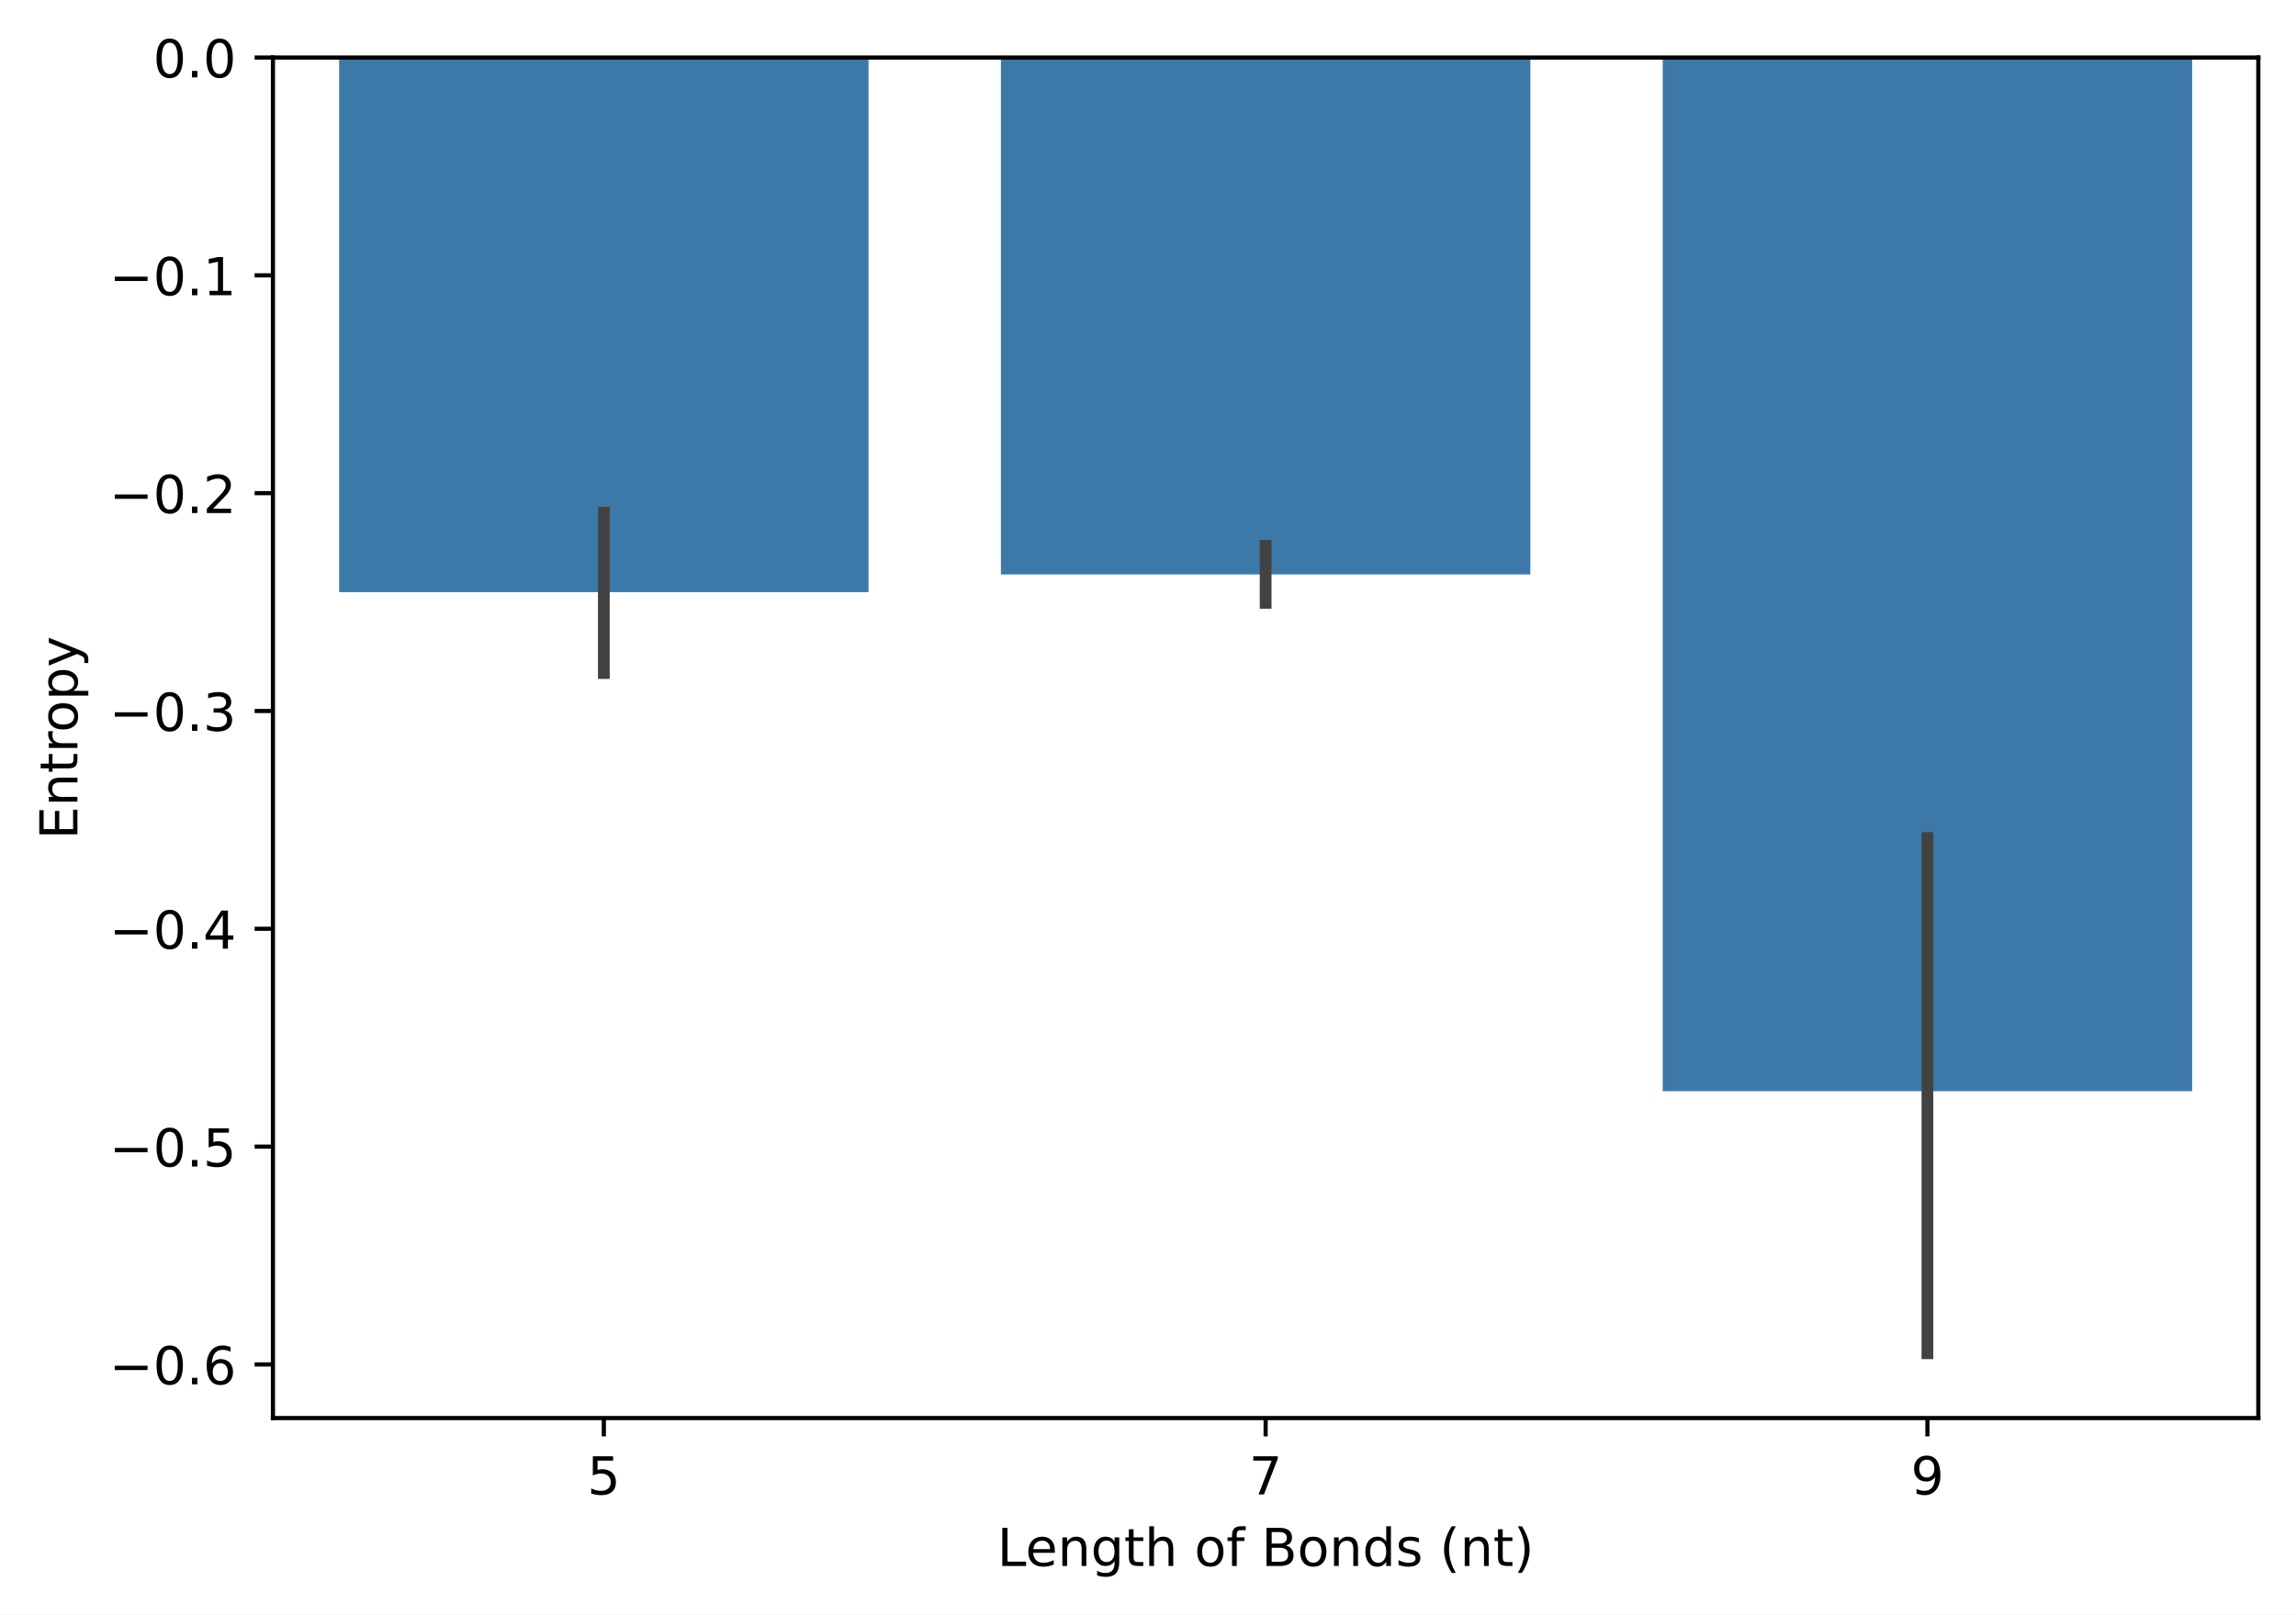
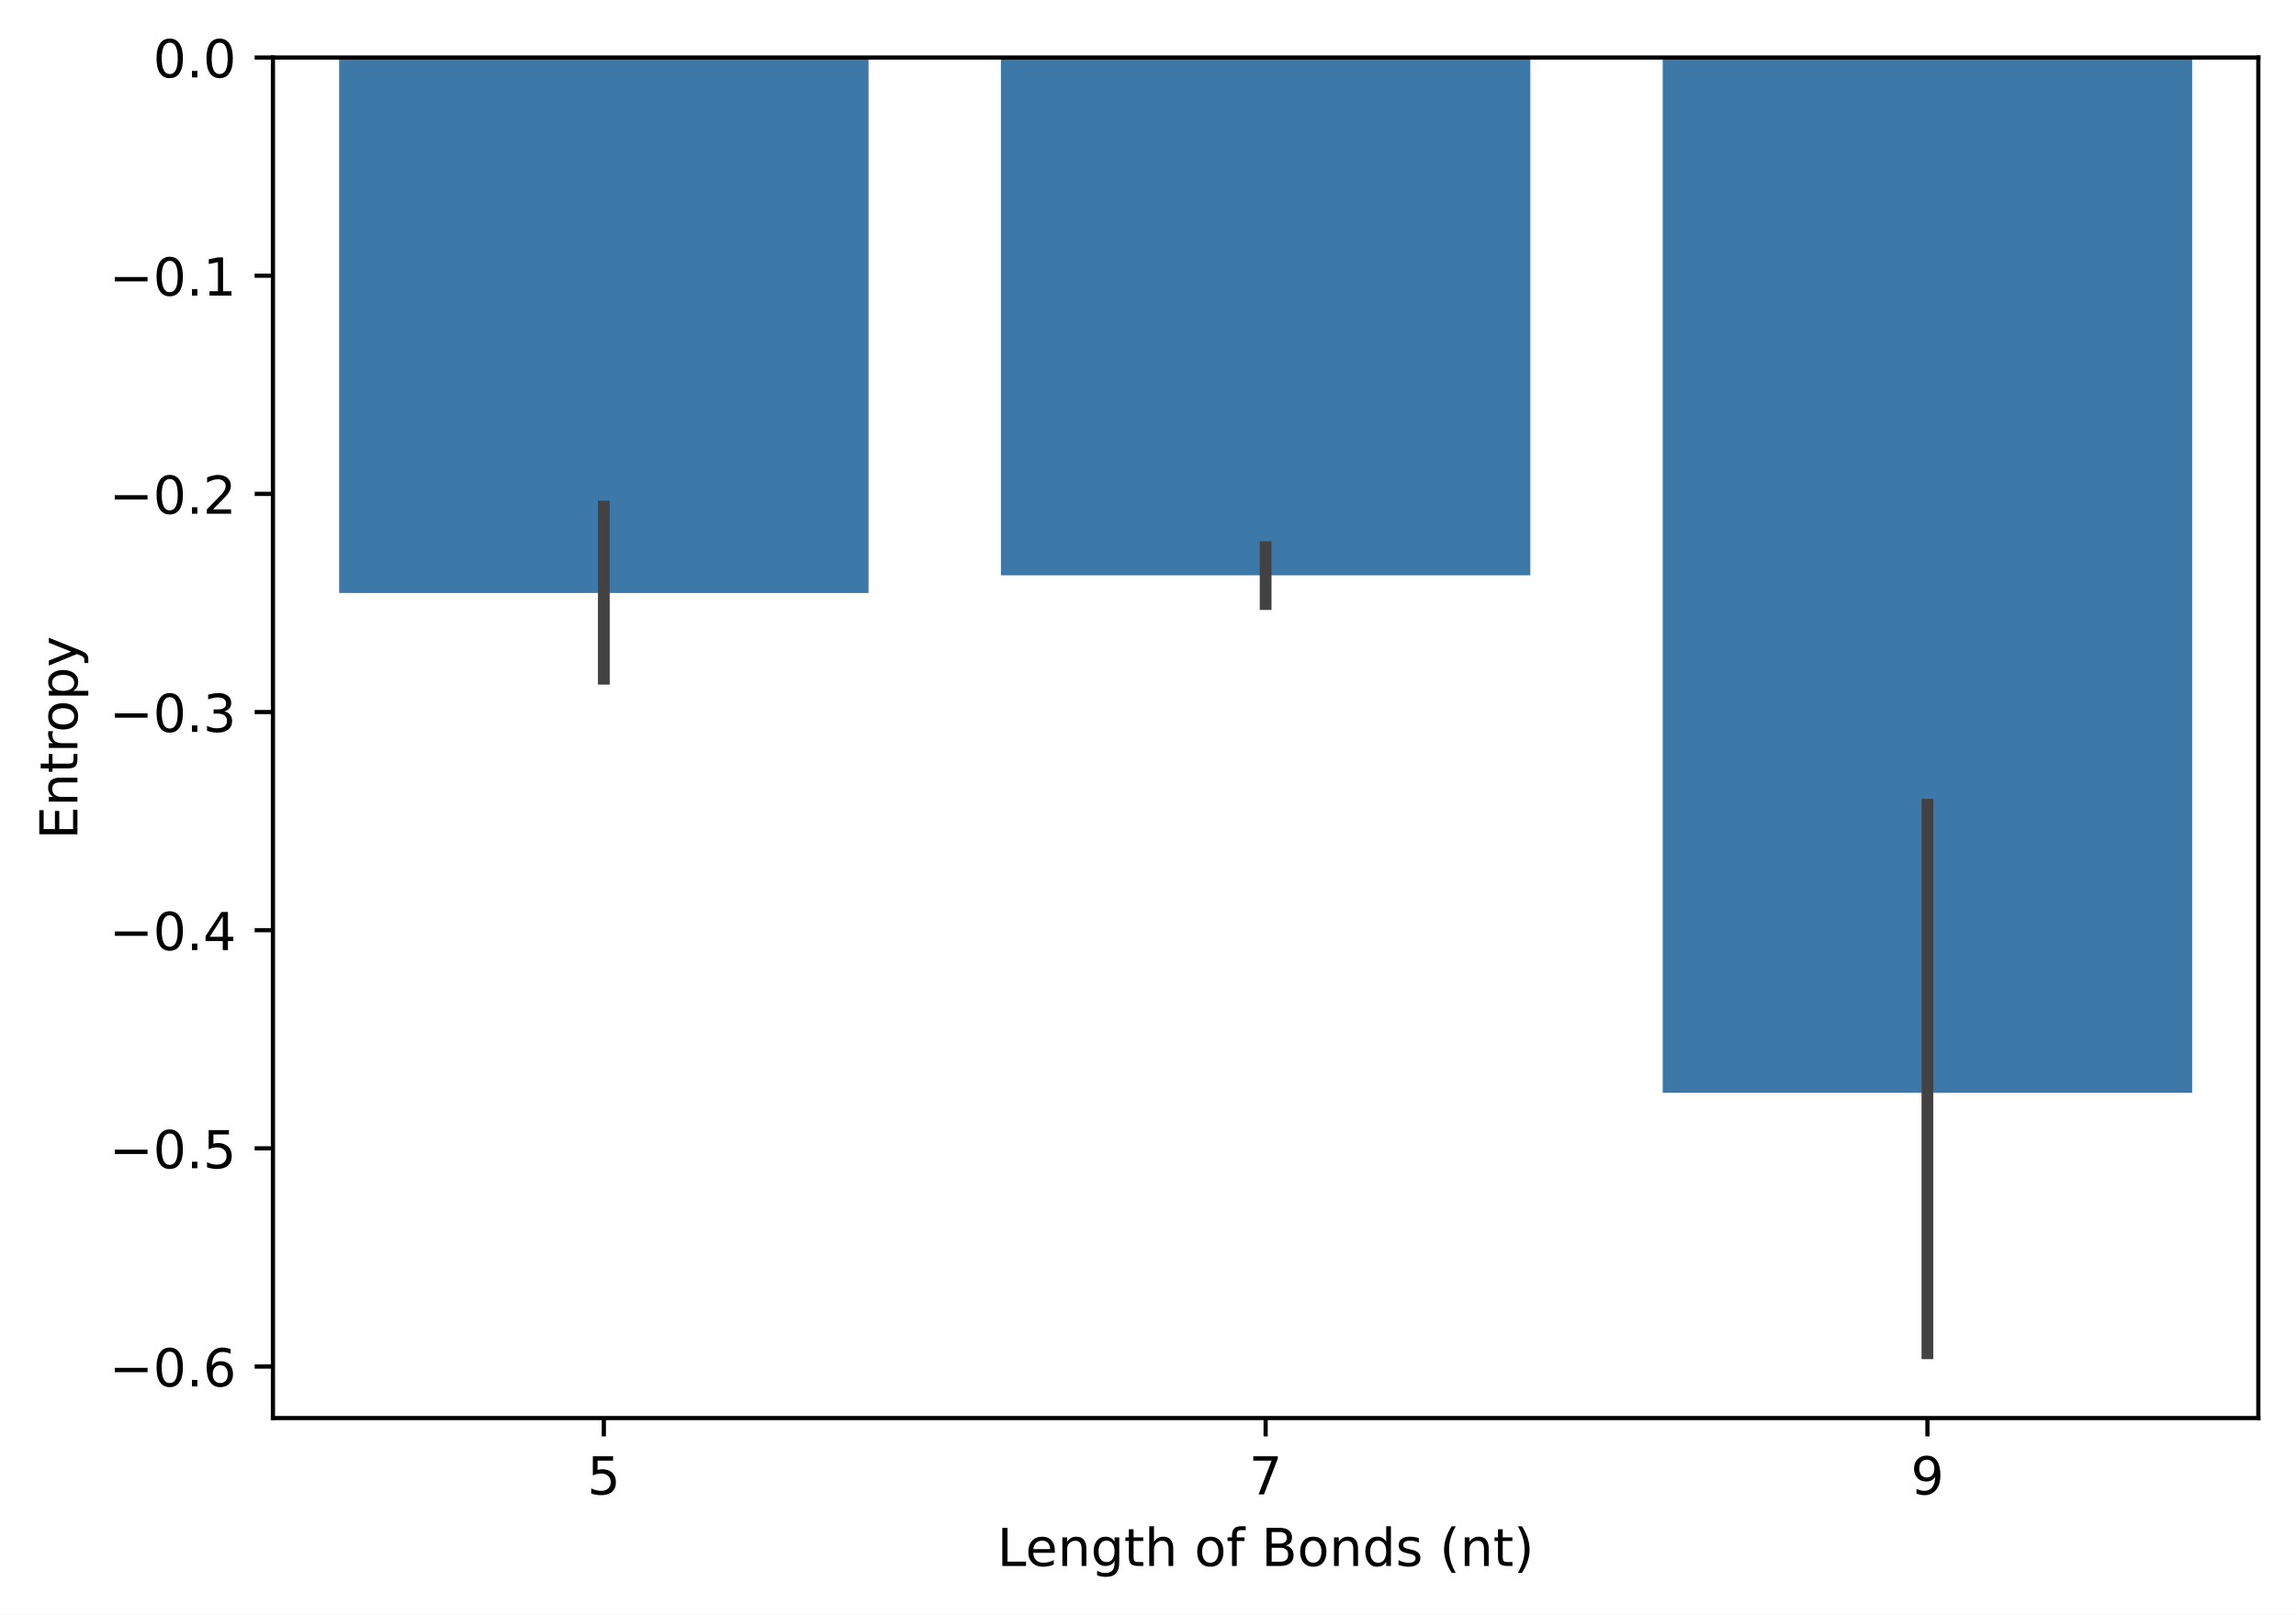
<svg xmlns="http://www.w3.org/2000/svg" xmlns:xlink="http://www.w3.org/1999/xlink" width="438.781pt" height="308.635pt" viewBox="0 0 438.781 308.635" version="1.1">
  <defs>
    <style type="text/css">*{stroke-linejoin: round; stroke-linecap: butt}</style>
  </defs>
  <g id="figure_1">
    <g id="patch_1">
      <path d="M 0 308.635  L 438.781 308.635  L 438.781 0  L 0 0  z " style="fill: #ffffff" />
    </g>
    <g id="axes_1">
      <g id="patch_2">
        <path d="M 52.161 271.079  L 431.581 271.079  L 431.581 10.999  L 52.161 10.999  z " style="fill: #ffffff" />
      </g>
      <g id="patch_3">
-         <path d="M 64.808 10.999  L 165.987 10.999  L 165.987 113.195  L 64.808 113.195  z " clip-path="url(#pd03bbf4ca8)" style="fill: #3d79a8" />
+         <path d="M 64.808 10.999  L 165.987 10.999  L 165.987 113.359  L 64.808 113.359  z " clip-path="url(#p3d3eb9c390)" style="fill: #3d79a8" />
      </g>
      <g id="patch_4">
-         <path d="M 191.282 10.999  L 292.46 10.999  L 292.46 109.818  L 191.282 109.818  z " clip-path="url(#pd03bbf4ca8)" style="fill: #3d79a8" />
+         <path d="M 191.282 10.999  L 292.46 10.999  L 292.46 109.976  L 191.282 109.976  z " clip-path="url(#p3d3eb9c390)" style="fill: #3d79a8" />
      </g>
      <g id="patch_5">
-         <path d="M 317.755 10.999  L 418.934 10.999  L 418.934 208.586  L 317.755 208.586  z " clip-path="url(#pd03bbf4ca8)" style="fill: #3d79a8" />
+         <path d="M 317.755 10.999  L 418.934 10.999  L 418.934 208.903  L 317.755 208.903  z " clip-path="url(#p3d3eb9c390)" style="fill: #3d79a8" />
      </g>
      <g id="matplotlib.axis_1">
        <g id="xtick_1">
          <g id="line2d_1">
            <defs>
-               <path id="m1d52ec63f2" d="M 0 0  L 0 3.5  " style="stroke: #000000; stroke-width: 0.8" />
-             </defs>
-             <g>
-               <use xlink:href="#m1d52ec63f2" x="115.398" y="271.079" style="stroke: #000000; stroke-width: 0.8" />
+               <path id="m2dcac43b03" d="M 0 0  L 0 3.5  " style="stroke: #000000; stroke-width: 0.8" />
+             </defs>
+             <g>
+               <use xlink:href="#m2dcac43b03" x="115.398" y="271.079" style="stroke: #000000; stroke-width: 0.8" />
            </g>
          </g>
          <g id="text_1">
            <g transform="translate(112.2164 285.6777) scale(0.1 -0.1)">
              <defs>
                <path id="DejaVuSans-35" d="M 691 4666  L 3169 4666  L 3169 4134  L 1269 4134  L 1269 2991  Q 1406 3038 1543 3061  Q 1681 3084 1819 3084  Q 2600 3084 3056 2656  Q 3513 2228 3513 1497  Q 3513 744 3044 326  Q 2575 -91 1722 -91  Q 1428 -91 1123 -41  Q 819 9 494 109  L 494 744  Q 775 591 1075 516  Q 1375 441 1709 441  Q 2250 441 2565 725  Q 2881 1009 2881 1497  Q 2881 1984 2565 2268  Q 2250 2553 1709 2553  Q 1456 2553 1204 2497  Q 953 2441 691 2322  L 691 4666  z " transform="scale(0.015625)" />
              </defs>
              <use xlink:href="#DejaVuSans-35" />
            </g>
          </g>
        </g>
        <g id="xtick_2">
          <g id="line2d_2">
            <g>
-               <use xlink:href="#m1d52ec63f2" x="241.871" y="271.079" style="stroke: #000000; stroke-width: 0.8" />
+               <use xlink:href="#m2dcac43b03" x="241.871" y="271.079" style="stroke: #000000; stroke-width: 0.8" />
            </g>
          </g>
          <g id="text_2">
            <g transform="translate(238.6897 285.6777) scale(0.1 -0.1)">
              <defs>
                <path id="DejaVuSans-37" d="M 525 4666  L 3525 4666  L 3525 4397  L 1831 0  L 1172 0  L 2766 4134  L 525 4134  L 525 4666  z " transform="scale(0.015625)" />
              </defs>
              <use xlink:href="#DejaVuSans-37" />
            </g>
          </g>
        </g>
        <g id="xtick_3">
          <g id="line2d_3">
            <g>
-               <use xlink:href="#m1d52ec63f2" x="368.344" y="271.079" style="stroke: #000000; stroke-width: 0.8" />
+               <use xlink:href="#m2dcac43b03" x="368.344" y="271.079" style="stroke: #000000; stroke-width: 0.8" />
            </g>
          </g>
          <g id="text_3">
            <g transform="translate(365.163 285.6777) scale(0.1 -0.1)">
              <defs>
                <path id="DejaVuSans-39" d="M 703 97  L 703 672  Q 941 559 1184 500  Q 1428 441 1663 441  Q 2288 441 2617 861  Q 2947 1281 2994 2138  Q 2813 1869 2534 1725  Q 2256 1581 1919 1581  Q 1219 1581 811 2004  Q 403 2428 403 3163  Q 403 3881 828 4315  Q 1253 4750 1959 4750  Q 2769 4750 3195 4129  Q 3622 3509 3622 2328  Q 3622 1225 3098 567  Q 2575 -91 1691 -91  Q 1453 -91 1209 -44  Q 966 3 703 97  z M 1959 2075  Q 2384 2075 2632 2365  Q 2881 2656 2881 3163  Q 2881 3666 2632 3958  Q 2384 4250 1959 4250  Q 1534 4250 1286 3958  Q 1038 3666 1038 3163  Q 1038 2656 1286 2365  Q 1534 2075 1959 2075  z " transform="scale(0.015625)" />
              </defs>
              <use xlink:href="#DejaVuSans-39" />
            </g>
          </g>
        </g>
        <g id="text_4">
          <g transform="translate(190.5694 299.3558) scale(0.1 -0.1)">
            <defs>
              <path id="DejaVuSans-4c" d="M 628 4666  L 1259 4666  L 1259 531  L 3531 531  L 3531 0  L 628 0  L 628 4666  z " transform="scale(0.015625)" />
              <path id="DejaVuSans-65" d="M 3597 1894  L 3597 1613  L 953 1613  Q 991 1019 1311 708  Q 1631 397 2203 397  Q 2534 397 2845 478  Q 3156 559 3463 722  L 3463 178  Q 3153 47 2828 -22  Q 2503 -91 2169 -91  Q 1331 -91 842 396  Q 353 884 353 1716  Q 353 2575 817 3079  Q 1281 3584 2069 3584  Q 2775 3584 3186 3129  Q 3597 2675 3597 1894  z M 3022 2063  Q 3016 2534 2758 2815  Q 2500 3097 2075 3097  Q 1594 3097 1305 2825  Q 1016 2553 972 2059  L 3022 2063  z " transform="scale(0.015625)" />
              <path id="DejaVuSans-6e" d="M 3513 2113  L 3513 0  L 2938 0  L 2938 2094  Q 2938 2591 2744 2837  Q 2550 3084 2163 3084  Q 1697 3084 1428 2787  Q 1159 2491 1159 1978  L 1159 0  L 581 0  L 581 3500  L 1159 3500  L 1159 2956  Q 1366 3272 1645 3428  Q 1925 3584 2291 3584  Q 2894 3584 3203 3211  Q 3513 2838 3513 2113  z " transform="scale(0.015625)" />
              <path id="DejaVuSans-67" d="M 2906 1791  Q 2906 2416 2648 2759  Q 2391 3103 1925 3103  Q 1463 3103 1205 2759  Q 947 2416 947 1791  Q 947 1169 1205 825  Q 1463 481 1925 481  Q 2391 481 2648 825  Q 2906 1169 2906 1791  z M 3481 434  Q 3481 -459 3084 -895  Q 2688 -1331 1869 -1331  Q 1566 -1331 1297 -1286  Q 1028 -1241 775 -1147  L 775 -588  Q 1028 -725 1275 -790  Q 1522 -856 1778 -856  Q 2344 -856 2625 -561  Q 2906 -266 2906 331  L 2906 616  Q 2728 306 2450 153  Q 2172 0 1784 0  Q 1141 0 747 490  Q 353 981 353 1791  Q 353 2603 747 3093  Q 1141 3584 1784 3584  Q 2172 3584 2450 3431  Q 2728 3278 2906 2969  L 2906 3500  L 3481 3500  L 3481 434  z " transform="scale(0.015625)" />
              <path id="DejaVuSans-74" d="M 1172 4494  L 1172 3500  L 2356 3500  L 2356 3053  L 1172 3053  L 1172 1153  Q 1172 725 1289 603  Q 1406 481 1766 481  L 2356 481  L 2356 0  L 1766 0  Q 1100 0 847 248  Q 594 497 594 1153  L 594 3053  L 172 3053  L 172 3500  L 594 3500  L 594 4494  L 1172 4494  z " transform="scale(0.015625)" />
              <path id="DejaVuSans-68" d="M 3513 2113  L 3513 0  L 2938 0  L 2938 2094  Q 2938 2591 2744 2837  Q 2550 3084 2163 3084  Q 1697 3084 1428 2787  Q 1159 2491 1159 1978  L 1159 0  L 581 0  L 581 4863  L 1159 4863  L 1159 2956  Q 1366 3272 1645 3428  Q 1925 3584 2291 3584  Q 2894 3584 3203 3211  Q 3513 2838 3513 2113  z " transform="scale(0.015625)" />
              <path id="DejaVuSans-20" transform="scale(0.015625)" />
              <path id="DejaVuSans-6f" d="M 1959 3097  Q 1497 3097 1228 2736  Q 959 2375 959 1747  Q 959 1119 1226 758  Q 1494 397 1959 397  Q 2419 397 2687 759  Q 2956 1122 2956 1747  Q 2956 2369 2687 2733  Q 2419 3097 1959 3097  z M 1959 3584  Q 2709 3584 3137 3096  Q 3566 2609 3566 1747  Q 3566 888 3137 398  Q 2709 -91 1959 -91  Q 1206 -91 779 398  Q 353 888 353 1747  Q 353 2609 779 3096  Q 1206 3584 1959 3584  z " transform="scale(0.015625)" />
              <path id="DejaVuSans-66" d="M 2375 4863  L 2375 4384  L 1825 4384  Q 1516 4384 1395 4259  Q 1275 4134 1275 3809  L 1275 3500  L 2222 3500  L 2222 3053  L 1275 3053  L 1275 0  L 697 0  L 697 3053  L 147 3053  L 147 3500  L 697 3500  L 697 3744  Q 697 4328 969 4595  Q 1241 4863 1831 4863  L 2375 4863  z " transform="scale(0.015625)" />
              <path id="DejaVuSans-42" d="M 1259 2228  L 1259 519  L 2272 519  Q 2781 519 3026 730  Q 3272 941 3272 1375  Q 3272 1813 3026 2020  Q 2781 2228 2272 2228  L 1259 2228  z M 1259 4147  L 1259 2741  L 2194 2741  Q 2656 2741 2882 2914  Q 3109 3088 3109 3444  Q 3109 3797 2882 3972  Q 2656 4147 2194 4147  L 1259 4147  z M 628 4666  L 2241 4666  Q 2963 4666 3353 4366  Q 3744 4066 3744 3513  Q 3744 3084 3544 2831  Q 3344 2578 2956 2516  Q 3422 2416 3680 2098  Q 3938 1781 3938 1306  Q 3938 681 3513 340  Q 3088 0 2303 0  L 628 0  L 628 4666  z " transform="scale(0.015625)" />
              <path id="DejaVuSans-64" d="M 2906 2969  L 2906 4863  L 3481 4863  L 3481 0  L 2906 0  L 2906 525  Q 2725 213 2448 61  Q 2172 -91 1784 -91  Q 1150 -91 751 415  Q 353 922 353 1747  Q 353 2572 751 3078  Q 1150 3584 1784 3584  Q 2172 3584 2448 3432  Q 2725 3281 2906 2969  z M 947 1747  Q 947 1113 1208 752  Q 1469 391 1925 391  Q 2381 391 2643 752  Q 2906 1113 2906 1747  Q 2906 2381 2643 2742  Q 2381 3103 1925 3103  Q 1469 3103 1208 2742  Q 947 2381 947 1747  z " transform="scale(0.015625)" />
              <path id="DejaVuSans-73" d="M 2834 3397  L 2834 2853  Q 2591 2978 2328 3040  Q 2066 3103 1784 3103  Q 1356 3103 1142 2972  Q 928 2841 928 2578  Q 928 2378 1081 2264  Q 1234 2150 1697 2047  L 1894 2003  Q 2506 1872 2764 1633  Q 3022 1394 3022 966  Q 3022 478 2636 193  Q 2250 -91 1575 -91  Q 1294 -91 989 -36  Q 684 19 347 128  L 347 722  Q 666 556 975 473  Q 1284 391 1588 391  Q 1994 391 2212 530  Q 2431 669 2431 922  Q 2431 1156 2273 1281  Q 2116 1406 1581 1522  L 1381 1569  Q 847 1681 609 1914  Q 372 2147 372 2553  Q 372 3047 722 3315  Q 1072 3584 1716 3584  Q 2034 3584 2315 3537  Q 2597 3491 2834 3397  z " transform="scale(0.015625)" />
              <path id="DejaVuSans-28" d="M 1984 4856  Q 1566 4138 1362 3434  Q 1159 2731 1159 2009  Q 1159 1288 1364 580  Q 1569 -128 1984 -844  L 1484 -844  Q 1016 -109 783 600  Q 550 1309 550 2009  Q 550 2706 781 3412  Q 1013 4119 1484 4856  L 1984 4856  z " transform="scale(0.015625)" />
              <path id="DejaVuSans-29" d="M 513 4856  L 1013 4856  Q 1481 4119 1714 3412  Q 1947 2706 1947 2009  Q 1947 1309 1714 600  Q 1481 -109 1013 -844  L 513 -844  Q 928 -128 1133 580  Q 1338 1288 1338 2009  Q 1338 2731 1133 3434  Q 928 4138 513 4856  z " transform="scale(0.015625)" />
            </defs>
            <use xlink:href="#DejaVuSans-4c" />
            <use xlink:href="#DejaVuSans-65" transform="translate(53.96289 0)" />
            <use xlink:href="#DejaVuSans-6e" transform="translate(115.4863 0)" />
            <use xlink:href="#DejaVuSans-67" transform="translate(178.8652 0)" />
            <use xlink:href="#DejaVuSans-74" transform="translate(242.3418 0)" />
            <use xlink:href="#DejaVuSans-68" transform="translate(281.5508 0)" />
            <use xlink:href="#DejaVuSans-20" transform="translate(344.9297 0)" />
            <use xlink:href="#DejaVuSans-6f" transform="translate(376.7168 0)" />
            <use xlink:href="#DejaVuSans-66" transform="translate(437.8984 0)" />
            <use xlink:href="#DejaVuSans-20" transform="translate(473.1035 0)" />
            <use xlink:href="#DejaVuSans-42" transform="translate(504.8906 0)" />
            <use xlink:href="#DejaVuSans-6f" transform="translate(573.4941 0)" />
            <use xlink:href="#DejaVuSans-6e" transform="translate(634.6758 0)" />
            <use xlink:href="#DejaVuSans-64" transform="translate(698.0547 0)" />
            <use xlink:href="#DejaVuSans-73" transform="translate(761.5312 0)" />
            <use xlink:href="#DejaVuSans-20" transform="translate(813.6309 0)" />
            <use xlink:href="#DejaVuSans-28" transform="translate(845.418 0)" />
            <use xlink:href="#DejaVuSans-6e" transform="translate(884.4316 0)" />
            <use xlink:href="#DejaVuSans-74" transform="translate(947.8105 0)" />
            <use xlink:href="#DejaVuSans-29" transform="translate(987.0195 0)" />
          </g>
        </g>
      </g>
      <g id="matplotlib.axis_2">
        <g id="ytick_1">
          <g id="line2d_4">
            <defs>
-               <path id="m345ca58897" d="M 0 0  L -3.5 0  " style="stroke: #000000; stroke-width: 0.8" />
-             </defs>
-             <g>
-               <use xlink:href="#m345ca58897" x="52.161" y="260.827" style="stroke: #000000; stroke-width: 0.8" />
+               <path id="ma8df4929c6" d="M 0 0  L -3.5 0  " style="stroke: #000000; stroke-width: 0.8" />
+             </defs>
+             <g>
+               <use xlink:href="#ma8df4929c6" x="52.161" y="261.227" style="stroke: #000000; stroke-width: 0.8" />
            </g>
          </g>
          <g id="text_5">
-             <g transform="translate(20.87813 264.6258) scale(0.1 -0.1)">
+             <g transform="translate(20.87813 265.0264) scale(0.1 -0.1)">
              <defs>
                <path id="DejaVuSans-2212" d="M 678 2272  L 4684 2272  L 4684 1741  L 678 1741  L 678 2272  z " transform="scale(0.015625)" />
                <path id="DejaVuSans-30" d="M 2034 4250  Q 1547 4250 1301 3770  Q 1056 3291 1056 2328  Q 1056 1369 1301 889  Q 1547 409 2034 409  Q 2525 409 2770 889  Q 3016 1369 3016 2328  Q 3016 3291 2770 3770  Q 2525 4250 2034 4250  z M 2034 4750  Q 2819 4750 3233 4129  Q 3647 3509 3647 2328  Q 3647 1150 3233 529  Q 2819 -91 2034 -91  Q 1250 -91 836 529  Q 422 1150 422 2328  Q 422 3509 836 4129  Q 1250 4750 2034 4750  z " transform="scale(0.015625)" />
                <path id="DejaVuSans-2e" d="M 684 794  L 1344 794  L 1344 0  L 684 0  L 684 794  z " transform="scale(0.015625)" />
                <path id="DejaVuSans-36" d="M 2113 2584  Q 1688 2584 1439 2293  Q 1191 2003 1191 1497  Q 1191 994 1439 701  Q 1688 409 2113 409  Q 2538 409 2786 701  Q 3034 994 3034 1497  Q 3034 2003 2786 2293  Q 2538 2584 2113 2584  z M 3366 4563  L 3366 3988  Q 3128 4100 2886 4159  Q 2644 4219 2406 4219  Q 1781 4219 1451 3797  Q 1122 3375 1075 2522  Q 1259 2794 1537 2939  Q 1816 3084 2150 3084  Q 2853 3084 3261 2657  Q 3669 2231 3669 1497  Q 3669 778 3244 343  Q 2819 -91 2113 -91  Q 1303 -91 875 529  Q 447 1150 447 2328  Q 447 3434 972 4092  Q 1497 4750 2381 4750  Q 2619 4750 2861 4703  Q 3103 4656 3366 4563  z " transform="scale(0.015625)" />
              </defs>
              <use xlink:href="#DejaVuSans-2212" />
              <use xlink:href="#DejaVuSans-30" transform="translate(83.78906 0)" />
              <use xlink:href="#DejaVuSans-2e" transform="translate(147.4121 0)" />
              <use xlink:href="#DejaVuSans-36" transform="translate(179.1992 0)" />
            </g>
          </g>
        </g>
        <g id="ytick_2">
          <g id="line2d_5">
            <g>
-               <use xlink:href="#m345ca58897" x="52.161" y="219.189" style="stroke: #000000; stroke-width: 0.8" />
+               <use xlink:href="#ma8df4929c6" x="52.161" y="219.523" style="stroke: #000000; stroke-width: 0.8" />
            </g>
          </g>
          <g id="text_6">
-             <g transform="translate(20.87813 222.9879) scale(0.1 -0.1)">
+             <g transform="translate(20.87813 223.3218) scale(0.1 -0.1)">
              <use xlink:href="#DejaVuSans-2212" />
              <use xlink:href="#DejaVuSans-30" transform="translate(83.78906 0)" />
              <use xlink:href="#DejaVuSans-2e" transform="translate(147.4121 0)" />
              <use xlink:href="#DejaVuSans-35" transform="translate(179.1992 0)" />
            </g>
          </g>
        </g>
        <g id="ytick_3">
          <g id="line2d_6">
            <g>
-               <use xlink:href="#m345ca58897" x="52.161" y="177.551" style="stroke: #000000; stroke-width: 0.8" />
+               <use xlink:href="#ma8df4929c6" x="52.161" y="177.818" style="stroke: #000000; stroke-width: 0.8" />
            </g>
          </g>
          <g id="text_7">
-             <g transform="translate(20.87813 181.35) scale(0.1 -0.1)">
+             <g transform="translate(20.87813 181.6171) scale(0.1 -0.1)">
              <defs>
                <path id="DejaVuSans-34" d="M 2419 4116  L 825 1625  L 2419 1625  L 2419 4116  z M 2253 4666  L 3047 4666  L 3047 1625  L 3713 1625  L 3713 1100  L 3047 1100  L 3047 0  L 2419 0  L 2419 1100  L 313 1100  L 313 1709  L 2253 4666  z " transform="scale(0.015625)" />
              </defs>
              <use xlink:href="#DejaVuSans-2212" />
              <use xlink:href="#DejaVuSans-30" transform="translate(83.78906 0)" />
              <use xlink:href="#DejaVuSans-2e" transform="translate(147.4121 0)" />
              <use xlink:href="#DejaVuSans-34" transform="translate(179.1992 0)" />
            </g>
          </g>
        </g>
        <g id="ytick_4">
          <g id="line2d_7">
            <g>
-               <use xlink:href="#m345ca58897" x="52.161" y="135.913" style="stroke: #000000; stroke-width: 0.8" />
+               <use xlink:href="#ma8df4929c6" x="52.161" y="136.113" style="stroke: #000000; stroke-width: 0.8" />
            </g>
          </g>
          <g id="text_8">
-             <g transform="translate(20.87813 139.7121) scale(0.1 -0.1)">
+             <g transform="translate(20.87813 139.9124) scale(0.1 -0.1)">
              <defs>
                <path id="DejaVuSans-33" d="M 2597 2516  Q 3050 2419 3304 2112  Q 3559 1806 3559 1356  Q 3559 666 3084 287  Q 2609 -91 1734 -91  Q 1441 -91 1130 -33  Q 819 25 488 141  L 488 750  Q 750 597 1062 519  Q 1375 441 1716 441  Q 2309 441 2620 675  Q 2931 909 2931 1356  Q 2931 1769 2642 2001  Q 2353 2234 1838 2234  L 1294 2234  L 1294 2753  L 1863 2753  Q 2328 2753 2575 2939  Q 2822 3125 2822 3475  Q 2822 3834 2567 4026  Q 2313 4219 1838 4219  Q 1578 4219 1281 4162  Q 984 4106 628 3988  L 628 4550  Q 988 4650 1302 4700  Q 1616 4750 1894 4750  Q 2613 4750 3031 4423  Q 3450 4097 3450 3541  Q 3450 3153 3228 2886  Q 3006 2619 2597 2516  z " transform="scale(0.015625)" />
              </defs>
              <use xlink:href="#DejaVuSans-2212" />
              <use xlink:href="#DejaVuSans-30" transform="translate(83.78906 0)" />
              <use xlink:href="#DejaVuSans-2e" transform="translate(147.4121 0)" />
              <use xlink:href="#DejaVuSans-33" transform="translate(179.1992 0)" />
            </g>
          </g>
        </g>
        <g id="ytick_5">
          <g id="line2d_8">
            <g>
-               <use xlink:href="#m345ca58897" x="52.161" y="94.275" style="stroke: #000000; stroke-width: 0.8" />
+               <use xlink:href="#ma8df4929c6" x="52.161" y="94.409" style="stroke: #000000; stroke-width: 0.8" />
            </g>
          </g>
          <g id="text_9">
-             <g transform="translate(20.87813 98.07422) scale(0.1 -0.1)">
+             <g transform="translate(20.87813 98.20777) scale(0.1 -0.1)">
              <defs>
                <path id="DejaVuSans-32" d="M 1228 531  L 3431 531  L 3431 0  L 469 0  L 469 531  Q 828 903 1448 1529  Q 2069 2156 2228 2338  Q 2531 2678 2651 2914  Q 2772 3150 2772 3378  Q 2772 3750 2511 3984  Q 2250 4219 1831 4219  Q 1534 4219 1204 4116  Q 875 4013 500 3803  L 500 4441  Q 881 4594 1212 4672  Q 1544 4750 1819 4750  Q 2544 4750 2975 4387  Q 3406 4025 3406 3419  Q 3406 3131 3298 2873  Q 3191 2616 2906 2266  Q 2828 2175 2409 1742  Q 1991 1309 1228 531  z " transform="scale(0.015625)" />
              </defs>
              <use xlink:href="#DejaVuSans-2212" />
              <use xlink:href="#DejaVuSans-30" transform="translate(83.78906 0)" />
              <use xlink:href="#DejaVuSans-2e" transform="translate(147.4121 0)" />
              <use xlink:href="#DejaVuSans-32" transform="translate(179.1992 0)" />
            </g>
          </g>
        </g>
        <g id="ytick_6">
          <g id="line2d_9">
            <g>
-               <use xlink:href="#m345ca58897" x="52.161" y="52.637" style="stroke: #000000; stroke-width: 0.8" />
+               <use xlink:href="#ma8df4929c6" x="52.161" y="52.704" style="stroke: #000000; stroke-width: 0.8" />
            </g>
          </g>
          <g id="text_10">
-             <g transform="translate(20.87813 56.43633) scale(0.1 -0.1)">
+             <g transform="translate(20.87813 56.5031) scale(0.1 -0.1)">
              <defs>
                <path id="DejaVuSans-31" d="M 794 531  L 1825 531  L 1825 4091  L 703 3866  L 703 4441  L 1819 4666  L 2450 4666  L 2450 531  L 3481 531  L 3481 0  L 794 0  L 794 531  z " transform="scale(0.015625)" />
              </defs>
              <use xlink:href="#DejaVuSans-2212" />
              <use xlink:href="#DejaVuSans-30" transform="translate(83.78906 0)" />
              <use xlink:href="#DejaVuSans-2e" transform="translate(147.4121 0)" />
              <use xlink:href="#DejaVuSans-31" transform="translate(179.1992 0)" />
            </g>
          </g>
        </g>
        <g id="ytick_7">
          <g id="line2d_10">
            <g>
-               <use xlink:href="#m345ca58897" x="52.161" y="10.999" style="stroke: #000000; stroke-width: 0.8" />
+               <use xlink:href="#ma8df4929c6" x="52.161" y="10.999" style="stroke: #000000; stroke-width: 0.8" />
            </g>
          </g>
          <g id="text_11">
            <g transform="translate(29.25781 14.79844) scale(0.1 -0.1)">
              <use xlink:href="#DejaVuSans-30" />
              <use xlink:href="#DejaVuSans-2e" transform="translate(63.62305 0)" />
              <use xlink:href="#DejaVuSans-30" transform="translate(95.41016 0)" />
            </g>
          </g>
        </g>
        <g id="text_12">
          <g transform="translate(14.79844 160.4634) rotate(-90) scale(0.1 -0.1)">
            <defs>
              <path id="DejaVuSans-45" d="M 628 4666  L 3578 4666  L 3578 4134  L 1259 4134  L 1259 2753  L 3481 2753  L 3481 2222  L 1259 2222  L 1259 531  L 3634 531  L 3634 0  L 628 0  L 628 4666  z " transform="scale(0.015625)" />
              <path id="DejaVuSans-72" d="M 2631 2963  Q 2534 3019 2420 3045  Q 2306 3072 2169 3072  Q 1681 3072 1420 2755  Q 1159 2438 1159 1844  L 1159 0  L 581 0  L 581 3500  L 1159 3500  L 1159 2956  Q 1341 3275 1631 3429  Q 1922 3584 2338 3584  Q 2397 3584 2469 3576  Q 2541 3569 2628 3553  L 2631 2963  z " transform="scale(0.015625)" />
              <path id="DejaVuSans-70" d="M 1159 525  L 1159 -1331  L 581 -1331  L 581 3500  L 1159 3500  L 1159 2969  Q 1341 3281 1617 3432  Q 1894 3584 2278 3584  Q 2916 3584 3314 3078  Q 3713 2572 3713 1747  Q 3713 922 3314 415  Q 2916 -91 2278 -91  Q 1894 -91 1617 61  Q 1341 213 1159 525  z M 3116 1747  Q 3116 2381 2855 2742  Q 2594 3103 2138 3103  Q 1681 3103 1420 2742  Q 1159 2381 1159 1747  Q 1159 1113 1420 752  Q 1681 391 2138 391  Q 2594 391 2855 752  Q 3116 1113 3116 1747  z " transform="scale(0.015625)" />
              <path id="DejaVuSans-79" d="M 2059 -325  Q 1816 -950 1584 -1140  Q 1353 -1331 966 -1331  L 506 -1331  L 506 -850  L 844 -850  Q 1081 -850 1212 -737  Q 1344 -625 1503 -206  L 1606 56  L 191 3500  L 800 3500  L 1894 763  L 2988 3500  L 3597 3500  L 2059 -325  z " transform="scale(0.015625)" />
            </defs>
            <use xlink:href="#DejaVuSans-45" />
            <use xlink:href="#DejaVuSans-6e" transform="translate(63.18359 0)" />
            <use xlink:href="#DejaVuSans-74" transform="translate(126.5625 0)" />
            <use xlink:href="#DejaVuSans-72" transform="translate(165.7715 0)" />
            <use xlink:href="#DejaVuSans-6f" transform="translate(204.6348 0)" />
            <use xlink:href="#DejaVuSans-70" transform="translate(265.8164 0)" />
            <use xlink:href="#DejaVuSans-79" transform="translate(329.293 0)" />
          </g>
        </g>
      </g>
      <g id="line2d_11">
-         <path d="M 115.398 128.655  L 115.398 98.025  " clip-path="url(#pd03bbf4ca8)" style="fill: none; stroke: #424242; stroke-width: 2.25; stroke-linecap: square" />
+         <path d="M 115.398 129.754  L 115.398 96.827  " clip-path="url(#p3d3eb9c390)" style="fill: none; stroke: #424242; stroke-width: 2.25; stroke-linecap: square" />
      </g>
      <g id="line2d_12">
-         <path d="M 241.871 115.246  L 241.871 104.329  " clip-path="url(#pd03bbf4ca8)" style="fill: none; stroke: #424242; stroke-width: 2.25; stroke-linecap: square" />
+         <path d="M 241.871 115.468  L 241.871 104.599  " clip-path="url(#p3d3eb9c390)" style="fill: none; stroke: #424242; stroke-width: 2.25; stroke-linecap: square" />
      </g>
      <g id="line2d_13">
-         <path d="M 368.344 258.694  L 368.344 160.195  " clip-path="url(#pd03bbf4ca8)" style="fill: none; stroke: #424242; stroke-width: 2.25; stroke-linecap: square" />
+         <path d="M 368.344 258.694  L 368.344 153.846  " clip-path="url(#p3d3eb9c390)" style="fill: none; stroke: #424242; stroke-width: 2.25; stroke-linecap: square" />
      </g>
      <g id="patch_6">
        <path d="M 52.161 271.079  L 52.161 10.999  " style="fill: none; stroke: #000000; stroke-width: 0.8; stroke-linejoin: miter; stroke-linecap: square" />
      </g>
      <g id="patch_7">
        <path d="M 431.581 271.079  L 431.581 10.999  " style="fill: none; stroke: #000000; stroke-width: 0.8; stroke-linejoin: miter; stroke-linecap: square" />
      </g>
      <g id="patch_8">
        <path d="M 52.161 271.079  L 431.581 271.079  " style="fill: none; stroke: #000000; stroke-width: 0.8; stroke-linejoin: miter; stroke-linecap: square" />
      </g>
      <g id="patch_9">
        <path d="M 52.161 10.999  L 431.581 10.999  " style="fill: none; stroke: #000000; stroke-width: 0.8; stroke-linejoin: miter; stroke-linecap: square" />
      </g>
    </g>
  </g>
  <defs>
-     <clipPath id="pd03bbf4ca8">
+     <clipPath id="p3d3eb9c390">
      <rect x="52.161" y="10.999" width="379.42" height="260.08" />
    </clipPath>
  </defs>
</svg>
